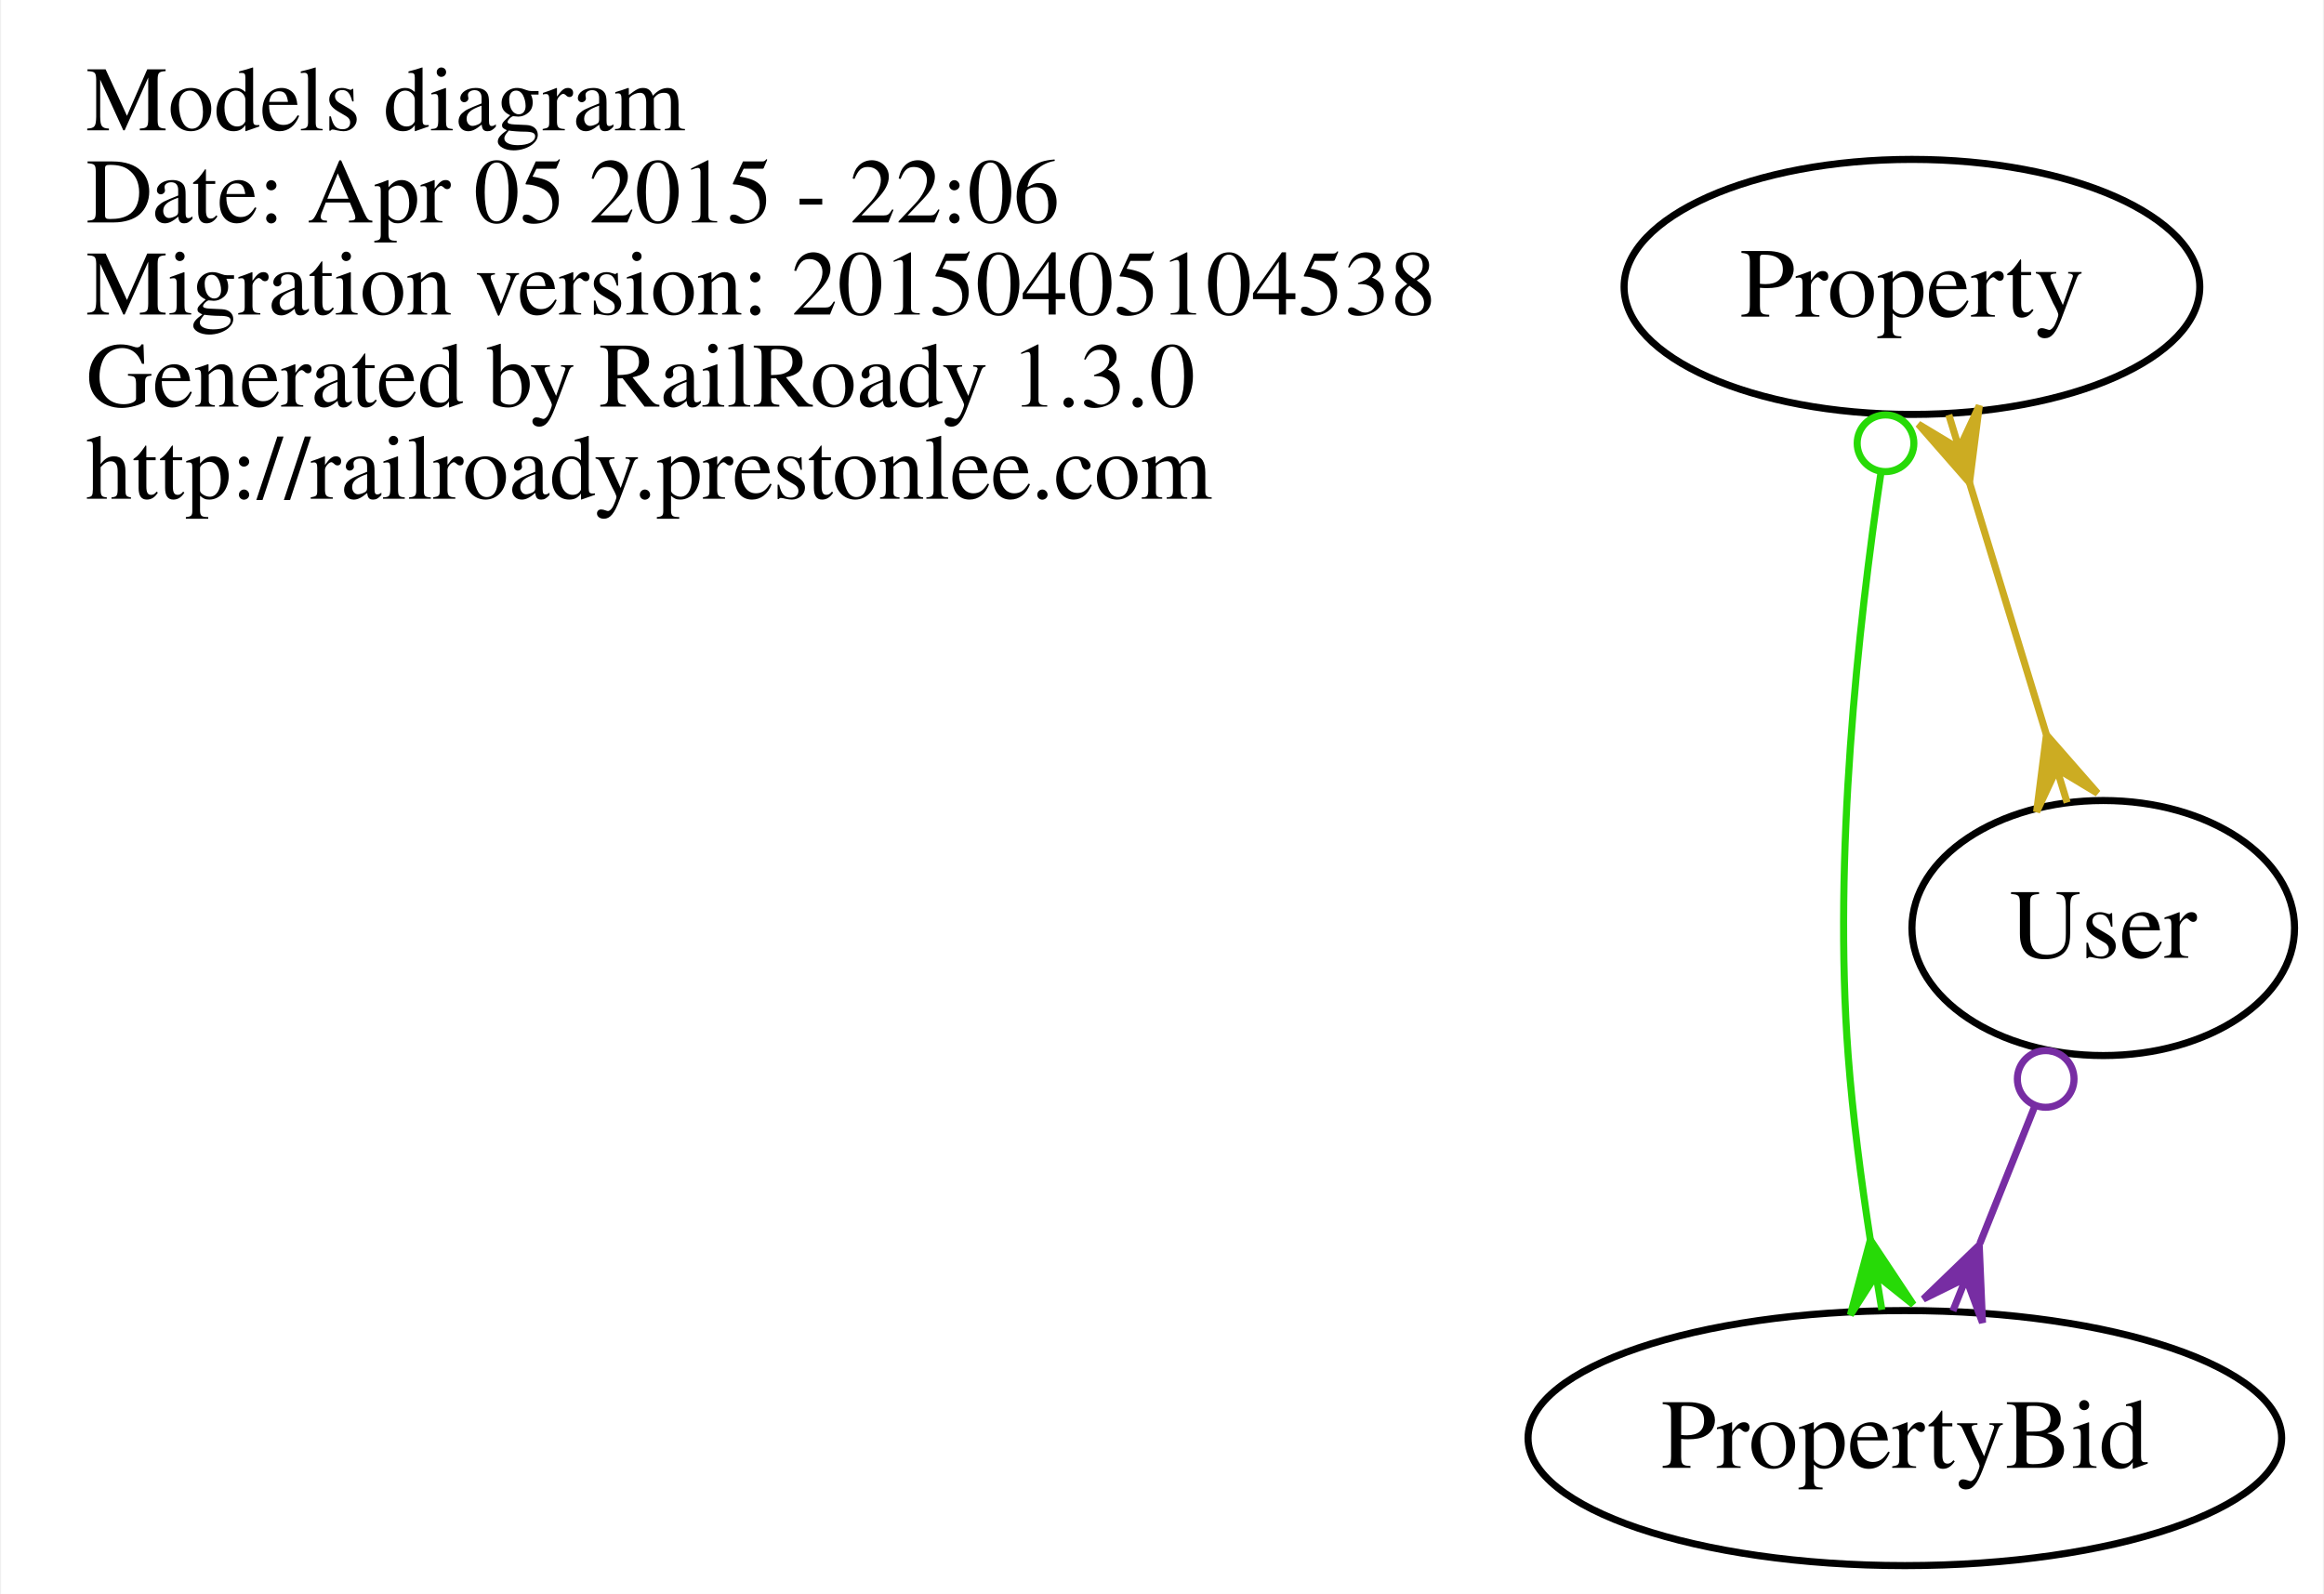
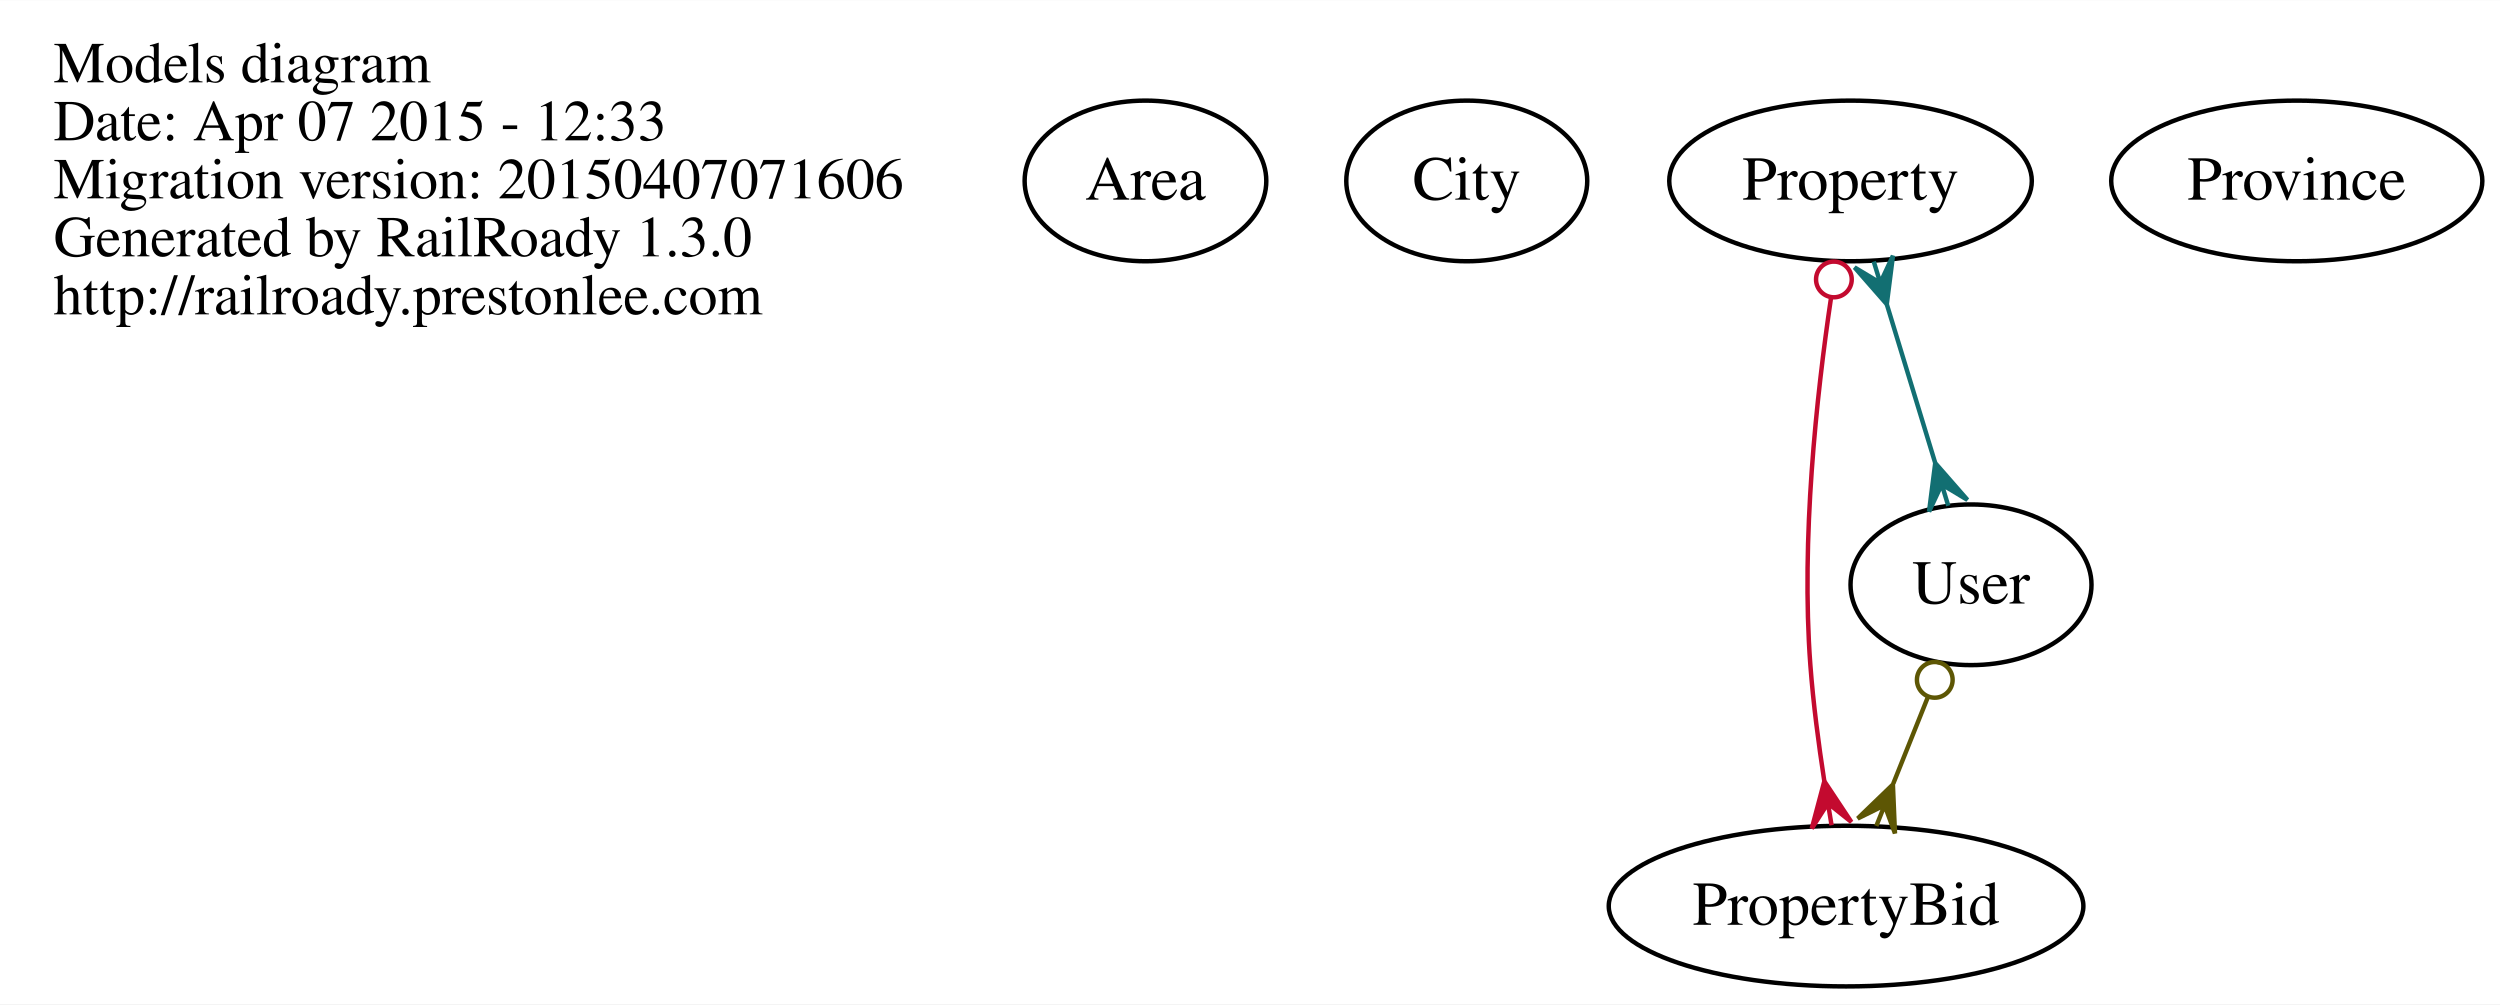
- <svg xmlns="http://www.w3.org/2000/svg" width="328pt" height="225pt" viewBox="0.00 0.00 327.69 225.00">
+ <svg xmlns="http://www.w3.org/2000/svg" width="560pt" height="225pt" viewBox="0.00 0.00 560.23 225.00">
  <g id="graph0" class="graph" transform="scale(1 1) rotate(0) translate(4 221)">
-     <polygon fill="white" stroke="none" points="-4,4 -4,-221 323.688,-221 323.688,4 -4,4" />
+     <polygon fill="white" stroke="none" points="-4,4 -4,-221 556.23,-221 556.23,4 -4,4" />
    <g id="node1" class="node">
      <text text-anchor="start" x="8" y="-202.6" font-family="Times,serif" font-size="13.00">Models diagram</text>
-       <text text-anchor="start" x="8" y="-189.6" font-family="Times,serif" font-size="13.00">Date: Apr 05 2015 - 22:06</text>
-       <text text-anchor="start" x="8" y="-176.6" font-family="Times,serif" font-size="13.00">Migration version: 20150405104538</text>
+       <text text-anchor="start" x="8" y="-189.6" font-family="Times,serif" font-size="13.00">Date: Apr 07 2015 - 12:33</text>
+       <text text-anchor="start" x="8" y="-176.6" font-family="Times,serif" font-size="13.00">Migration version: 20150407071606</text>
      <text text-anchor="start" x="8" y="-163.6" font-family="Times,serif" font-size="13.00">Generated by RailRoady 1.3.0</text>
      <text text-anchor="start" x="8" y="-150.6" font-family="Times,serif" font-size="13.00">http://railroady.prestonlee.com</text>
    </g>
    <g id="node2" class="node">
-       <ellipse fill="none" stroke="black" cx="265.688" cy="-180.5" rx="40.625" ry="18" />
-       <text text-anchor="middle" x="265.688" y="-176.3" font-family="Times,serif" font-size="14.00">Property</text>
+       <ellipse fill="none" stroke="black" cx="252.688" cy="-180.5" rx="27.079" ry="18" />
+       <text text-anchor="middle" x="252.688" y="-176.3" font-family="Times,serif" font-size="14.00">Area</text>
    </g>
    <g id="node3" class="node">
-       <ellipse fill="none" stroke="black" cx="264.688" cy="-18" rx="53.18" ry="18" />
-       <text text-anchor="middle" x="264.688" y="-13.8" font-family="Times,serif" font-size="14.00">PropertyBid</text>
+       <ellipse fill="none" stroke="black" cx="324.688" cy="-180.5" rx="27" ry="18" />
+       <text text-anchor="middle" x="324.688" y="-176.3" font-family="Times,serif" font-size="14.00">City</text>
+     </g>
+     <g id="node4" class="node">
+       <ellipse fill="none" stroke="black" cx="410.688" cy="-180.5" rx="40.625" ry="18" />
+       <text text-anchor="middle" x="410.688" y="-176.3" font-family="Times,serif" font-size="14.00">Property</text>
+     </g>
+     <g id="node5" class="node">
+       <ellipse fill="none" stroke="black" cx="409.688" cy="-18" rx="53.18" ry="18" />
+       <text text-anchor="middle" x="409.688" y="-13.8" font-family="Times,serif" font-size="14.00">PropertyBid</text>
    </g>
    <g id="edge1" class="edge">
-       <path fill="none" stroke="#27da07" d="M261.317,-154.297C258.081,-132.518 254.572,-100.193 256.688,-72 257.324,-63.518 258.526,-54.336 259.809,-46.036" />
-       <ellipse fill="none" stroke="#27da07" cx="261.961" cy="-158.426" rx="4" ry="4" />
-       <polygon fill="#27da07" stroke="#27da07" points="259.818,-45.98 265.88,-36.842 260.629,-41.046 261.439,-36.112 261.439,-36.112 261.439,-36.112 260.629,-41.046 256.999,-35.382 259.818,-45.98 259.818,-45.98" />
+       <path fill="none" stroke="#c30a2f" d="M406.317,-154.297C403.081,-132.518 399.572,-100.193 401.688,-72 402.324,-63.518 403.526,-54.336 404.809,-46.036" />
+       <ellipse fill="none" stroke="#c30a2f" cx="406.961" cy="-158.426" rx="4" ry="4" />
+       <polygon fill="#c30a2f" stroke="#c30a2f" points="404.818,-45.98 410.88,-36.842 405.629,-41.046 406.439,-36.112 406.439,-36.112 406.439,-36.112 405.629,-41.046 401.999,-35.382 404.818,-45.98 404.818,-45.98" />
    </g>
-     <g id="node4" class="node">
-       <ellipse fill="none" stroke="black" cx="292.688" cy="-90" rx="27" ry="18" />
-       <text text-anchor="middle" x="292.688" y="-85.8" font-family="Times,serif" font-size="14.00">User</text>
+     <g id="node7" class="node">
+       <ellipse fill="none" stroke="black" cx="437.688" cy="-90" rx="27" ry="18" />
+       <text text-anchor="middle" x="437.688" y="-85.8" font-family="Times,serif" font-size="14.00">User</text>
    </g>
    <g id="edge2" class="edge">
-       <path fill="none" stroke="#ccac22" d="M273.812,-152.871C277.239,-141.637 281.219,-128.591 284.639,-117.383" />
-       <polygon fill="#ccac22" stroke="#ccac22" points="273.812,-152.872 266.589,-161.123 272.353,-157.654 270.894,-162.436 270.894,-162.436 270.894,-162.436 272.353,-157.654 275.198,-163.749 273.812,-152.872 273.812,-152.872" />
-       <polygon fill="#ccac22" stroke="#ccac22" points="284.671,-117.276 291.894,-109.024 286.13,-112.494 287.589,-107.711 287.589,-107.711 287.589,-107.711 286.13,-112.494 283.285,-106.398 284.671,-117.276 284.671,-117.276" />
+       <path fill="none" stroke="#126f72" d="M418.812,-152.871C422.239,-141.637 426.219,-128.591 429.639,-117.383" />
+       <polygon fill="#126f72" stroke="#126f72" points="418.812,-152.872 411.589,-161.123 417.353,-157.654 415.894,-162.436 415.894,-162.436 415.894,-162.436 417.353,-157.654 420.198,-163.749 418.812,-152.872 418.812,-152.872" />
+       <polygon fill="#126f72" stroke="#126f72" points="429.671,-117.276 436.894,-109.024 431.13,-112.494 432.589,-107.711 432.589,-107.711 432.589,-107.711 431.13,-112.494 428.285,-106.398 429.671,-117.276 429.671,-117.276" />
+     </g>
+     <g id="node6" class="node">
+       <ellipse fill="none" stroke="black" cx="510.688" cy="-180.5" rx="41.585" ry="18" />
+       <text text-anchor="middle" x="510.688" y="-176.3" font-family="Times,serif" font-size="14.00">Province</text>
    </g>
    <g id="edge3" class="edge">
-       <path fill="none" stroke="#772da3" d="M282.999,-64.778C280.505,-58.544 277.81,-51.805 275.273,-45.463" />
-       <ellipse fill="none" stroke="#772da3" cx="284.567" cy="-68.697" rx="4" ry="4" />
-       <polygon fill="#772da3" stroke="#772da3" points="275.184,-45.241 275.648,-34.285 273.327,-40.599 271.47,-35.956 271.47,-35.956 271.47,-35.956 273.327,-40.599 267.292,-37.627 275.184,-45.241 275.184,-45.241" />
+       <path fill="none" stroke="#5d5604" d="M427.999,-64.778C425.505,-58.544 422.81,-51.805 420.273,-45.463" />
+       <ellipse fill="none" stroke="#5d5604" cx="429.567" cy="-68.697" rx="4" ry="4" />
+       <polygon fill="#5d5604" stroke="#5d5604" points="420.184,-45.241 420.648,-34.285 418.327,-40.599 416.47,-35.956 416.47,-35.956 416.47,-35.956 418.327,-40.599 412.292,-37.627 420.184,-45.241 420.184,-45.241" />
    </g>
  </g>
</svg>
